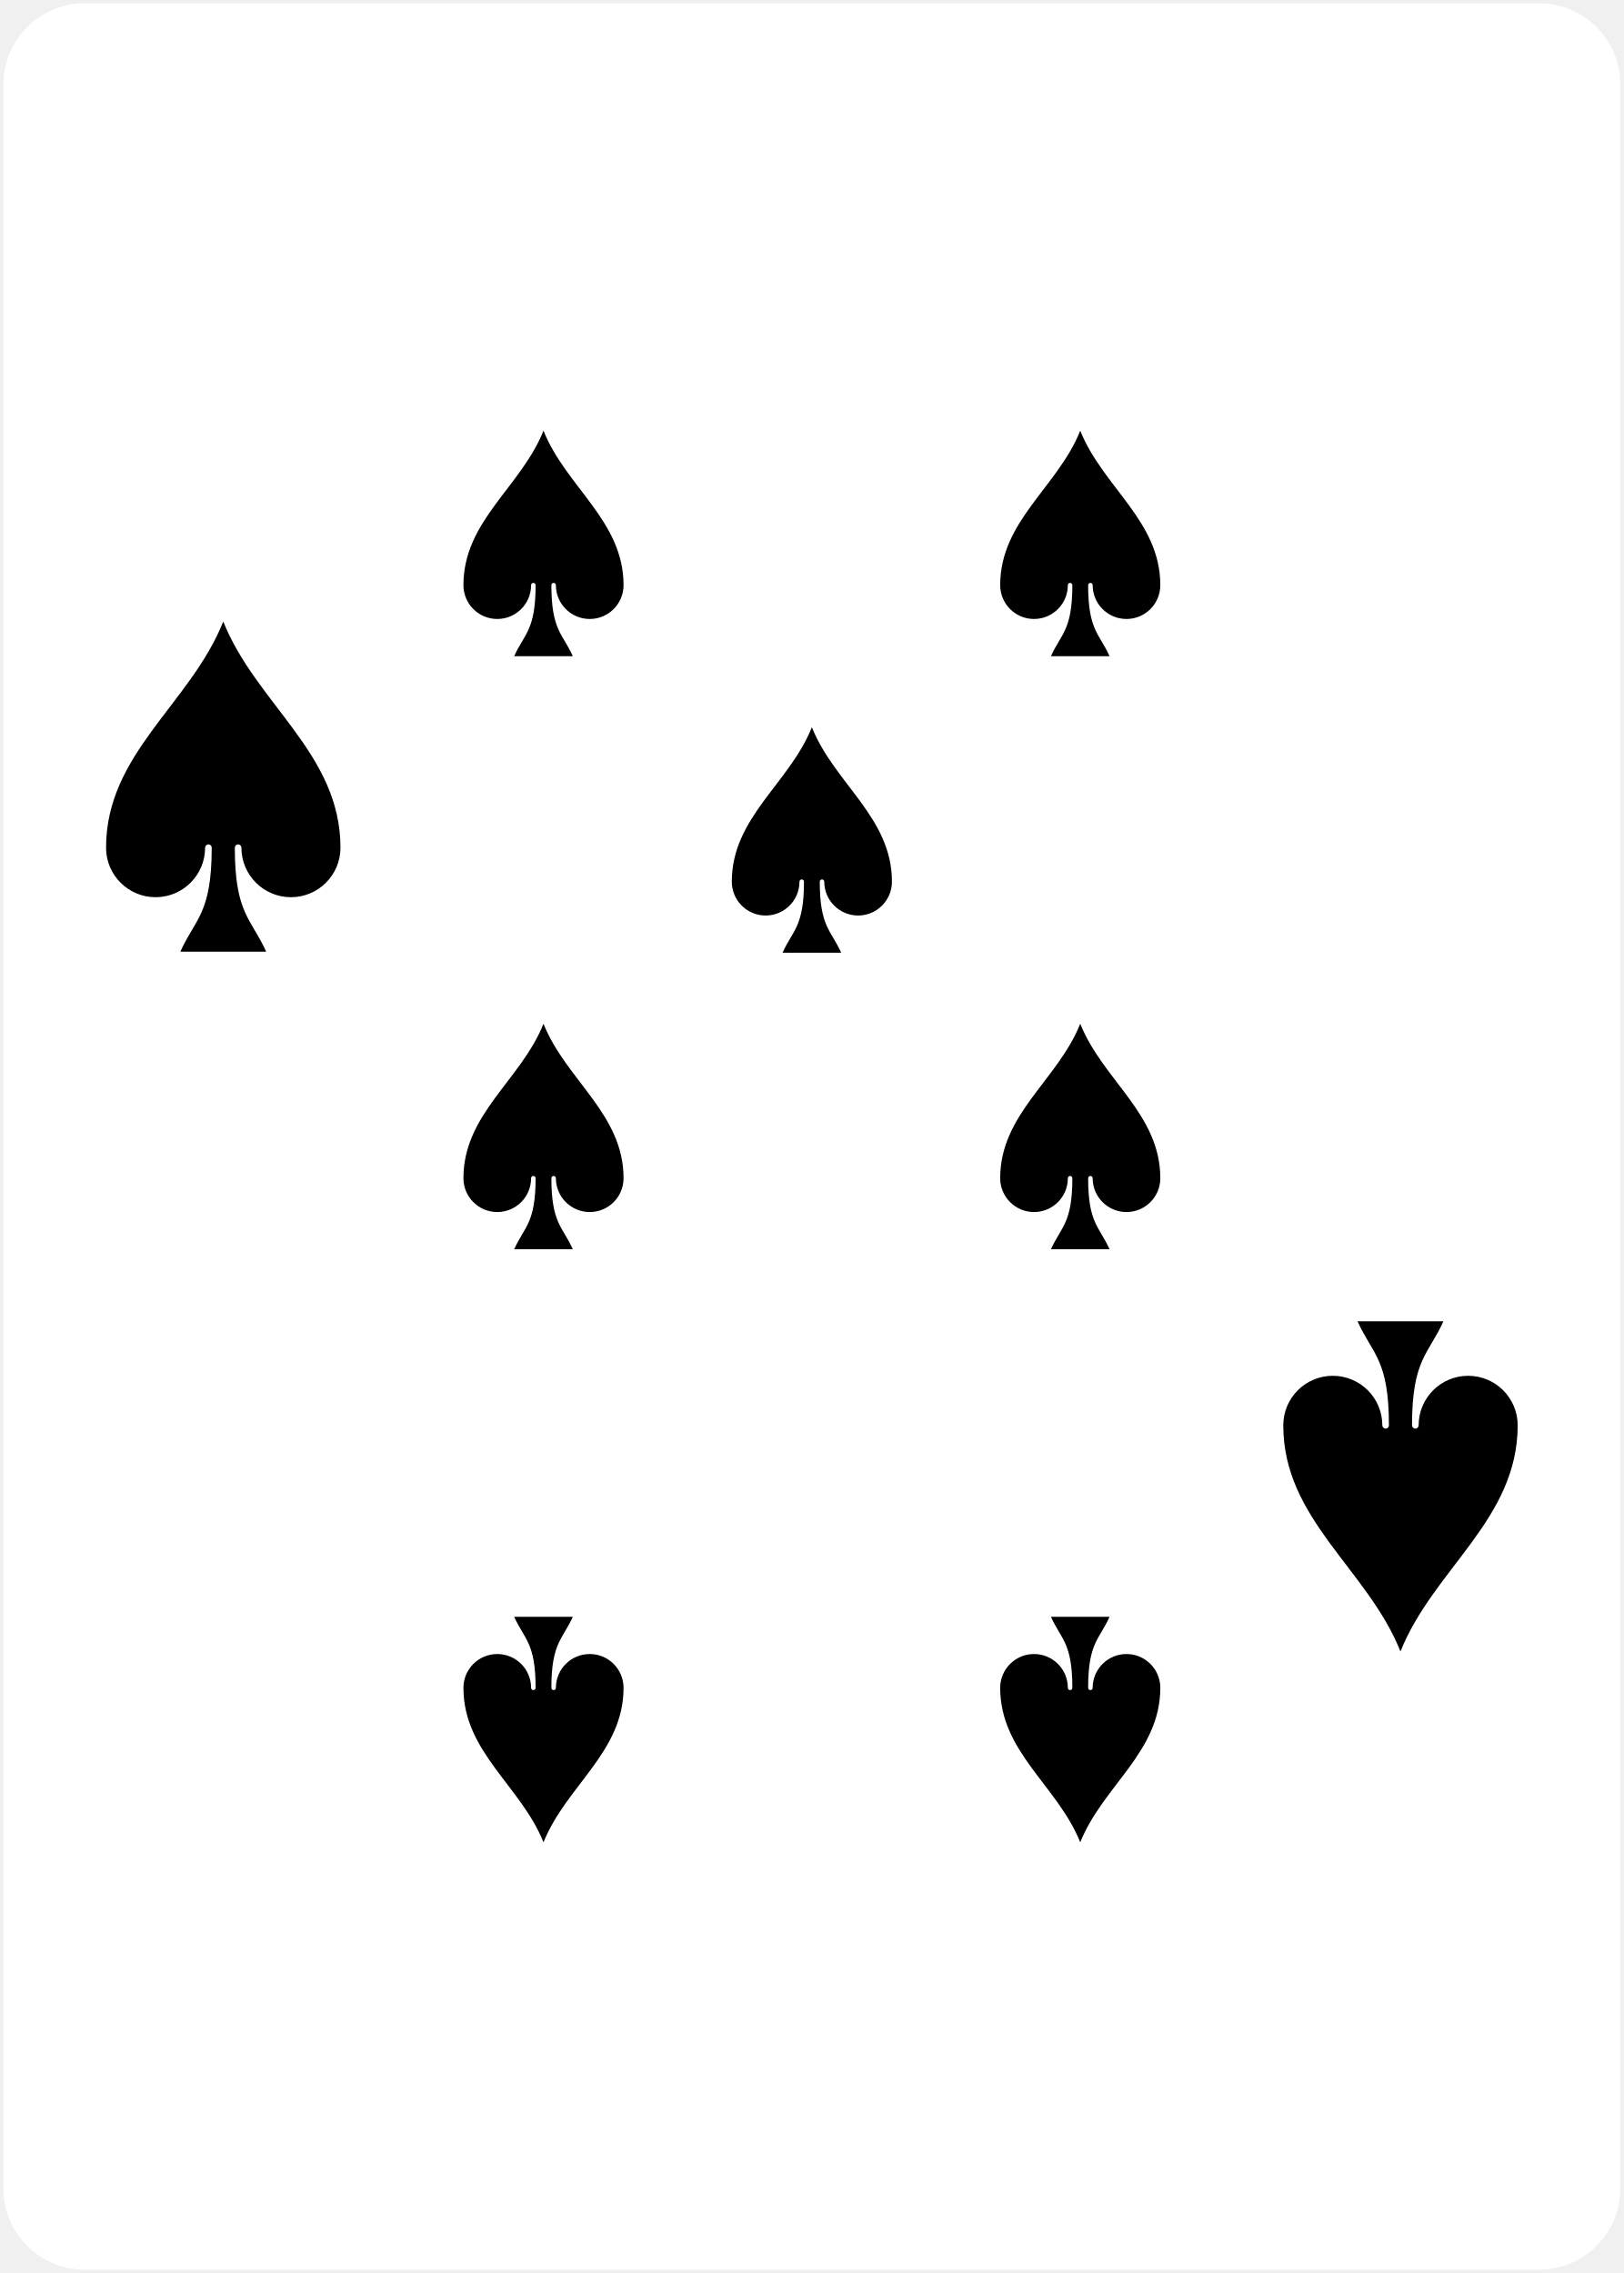
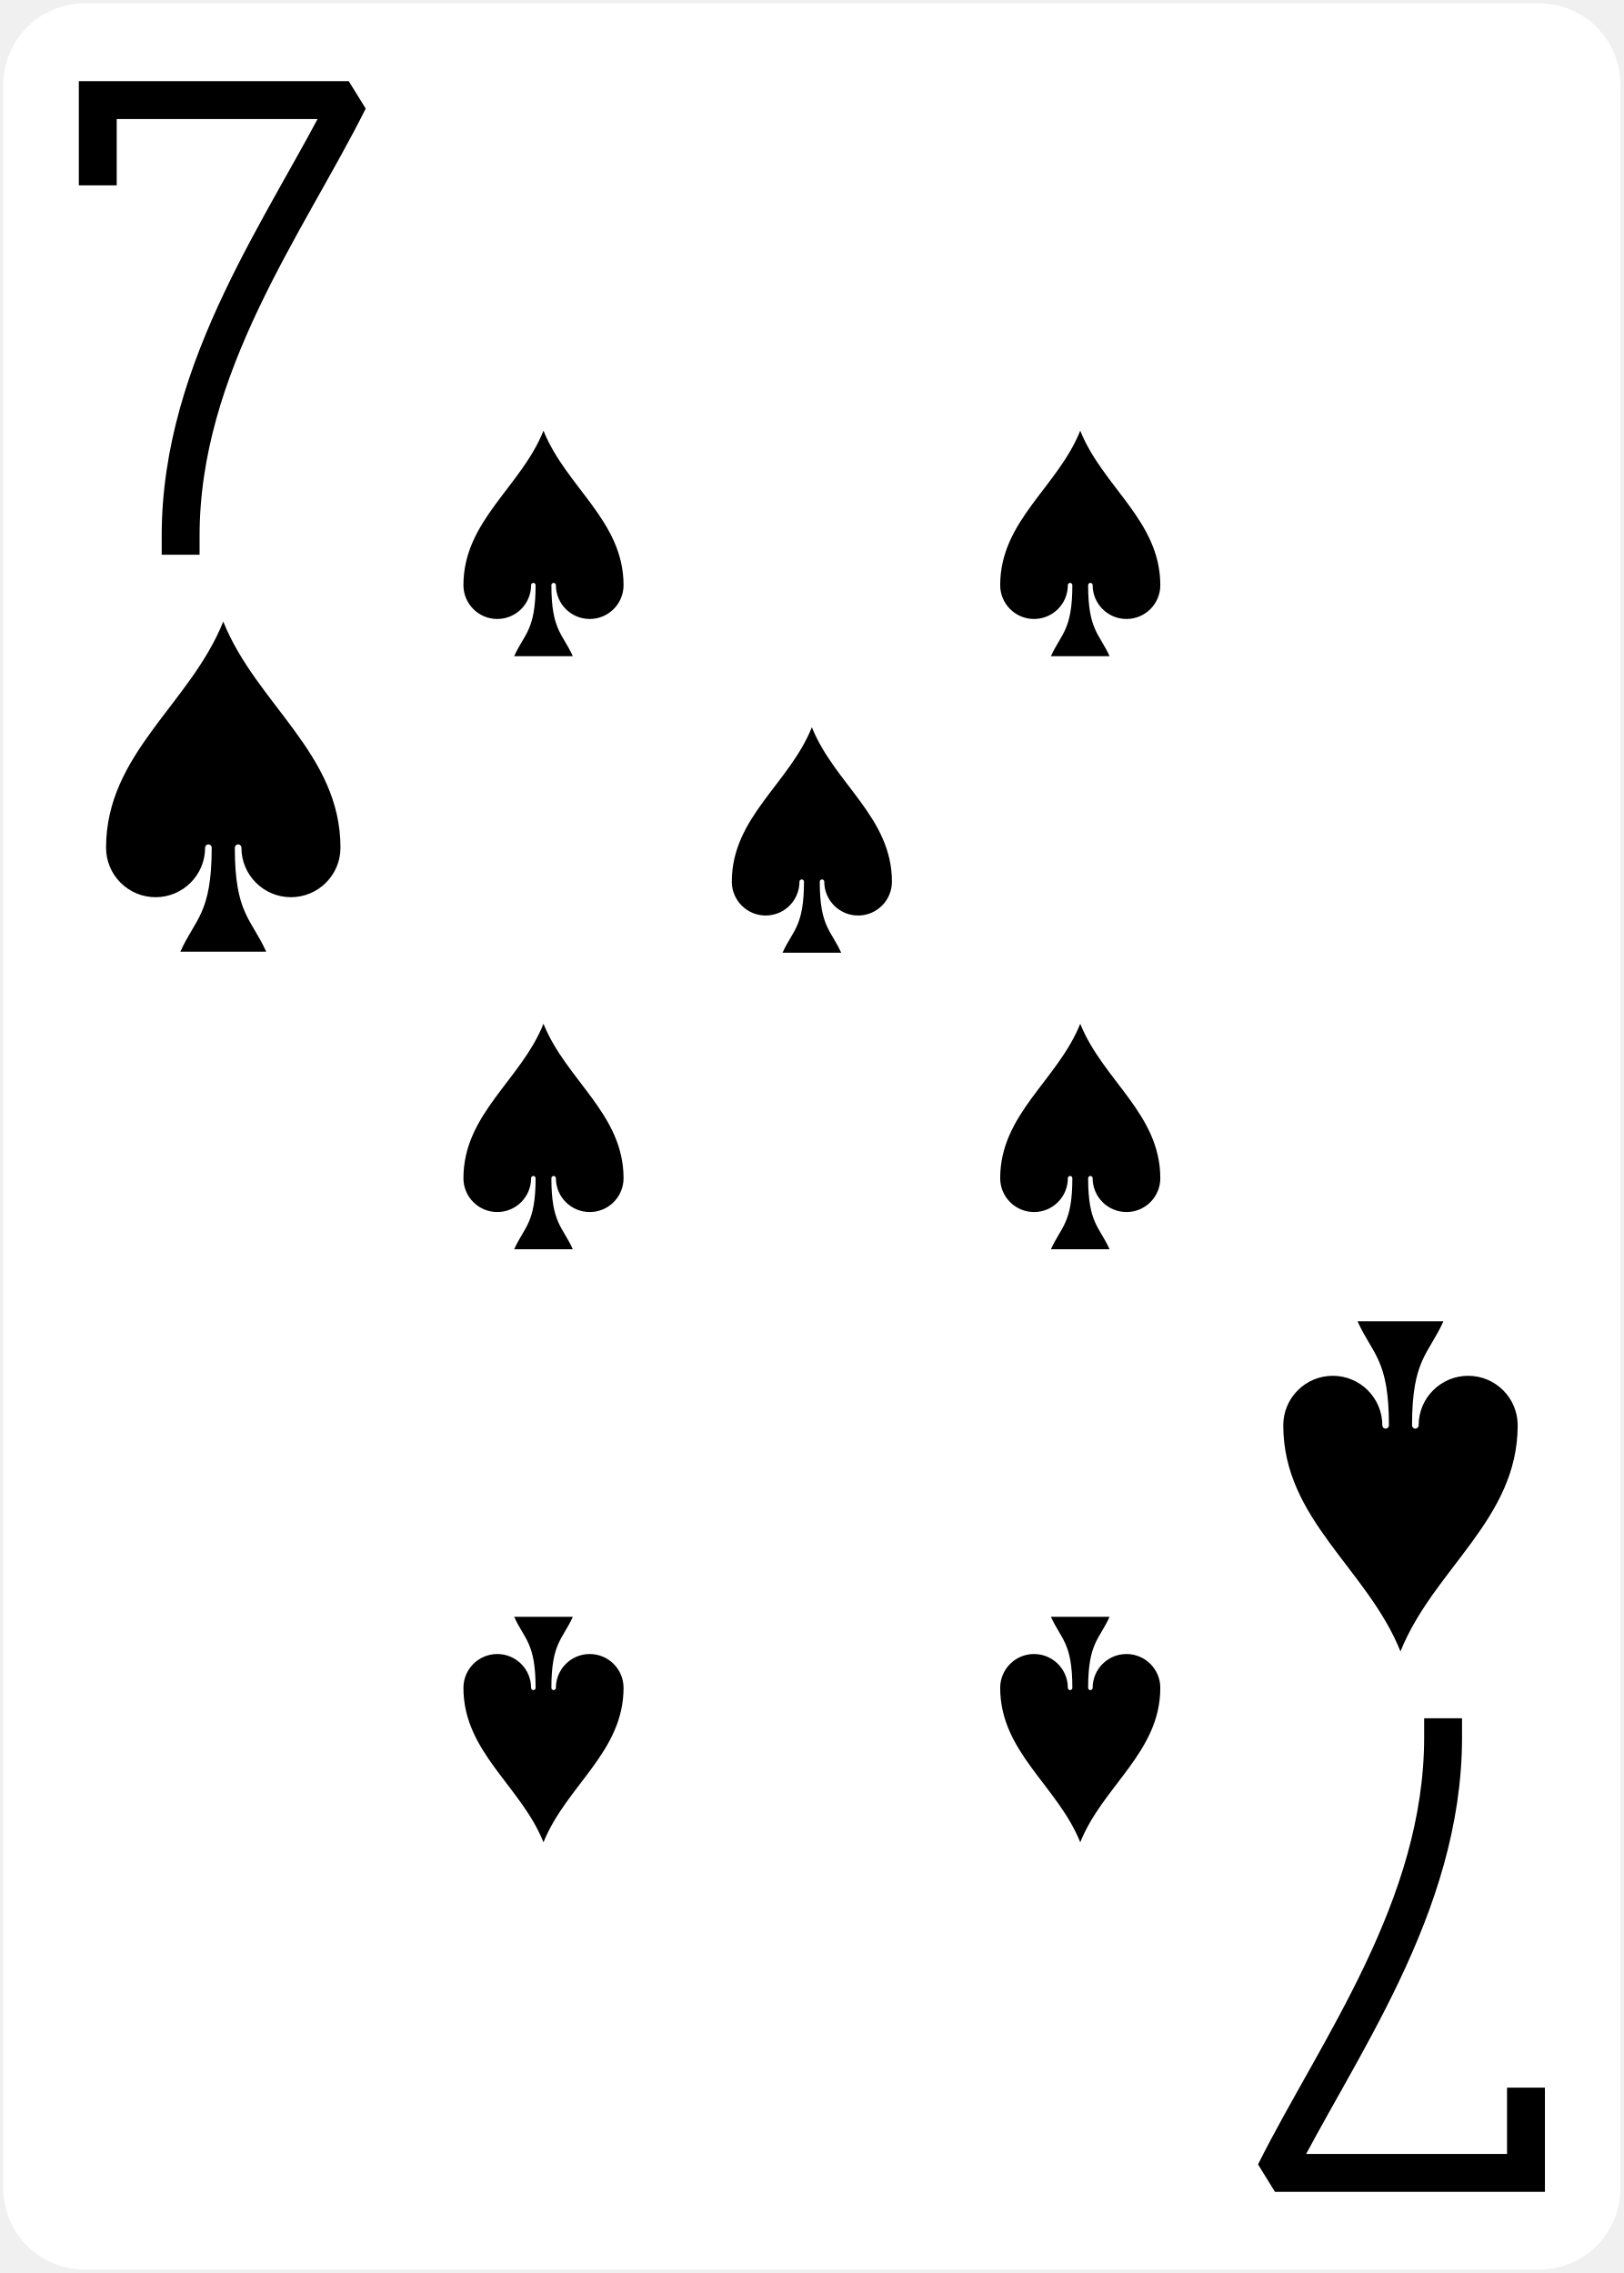
<svg xmlns="http://www.w3.org/2000/svg" xmlns:xlink="http://www.w3.org/1999/xlink" class="card" face="7S" height="3.5in" preserveAspectRatio="none" viewBox="-120 -168 240 336" width="2.5in">
  <defs>
    <symbol id="SS7" viewBox="-600 -600 1200 1200" preserveAspectRatio="xMinYMid">
      <path d="M0 -500C100 -250 355 -100 355 185A150 150 0 0 1 55 185A10 10 0 0 0 35 185C35 385 85 400 130 500L-130 500C-85 400 -35 385 -35 185A10 10 0 0 0 -55 185A150 150 0 0 1 -355 185C-355 -100 -100 -250 0 -500Z" fill="black" />
    </symbol>
    <symbol id="VS7" viewBox="-500 -500 1000 1000" preserveAspectRatio="xMinYMid">
-       <path d="M-265 -320L-265 -460L265 -460C135 -200 -90 100 -90 460" stroke-width="80" stroke-linecap="square" stroke-miterlimit="1.5" fill="none" />
+       <path d="M-265 -320L-265 -460L265 -460C135 -200 -90 100 -90 460" stroke="black" stroke-width="80" stroke-linecap="square" stroke-miterlimit="1.5" fill="none" />
    </symbol>
  </defs>
  <rect width="239" height="335" x="-119.5" y="-167.5" rx="12" ry="12" fill="white" />
  <use xlink:href="#VS7" height="70" width="70" x="-122" y="-156" />
  <use xlink:href="#SS7" height="58.558" width="58.558" x="-116.279" y="-81" />
  <use xlink:href="#SS7" height="40" width="40" x="-59.668" y="-107.668" />
  <use xlink:href="#SS7" height="40" width="40" x="19.668" y="-107.668" />
  <use xlink:href="#SS7" height="40" width="40" x="-59.668" y="-20" />
  <use xlink:href="#SS7" height="40" width="40" x="19.668" y="-20" />
  <use xlink:href="#SS7" height="40" width="40" x="-20" y="-63.834" />
  <g transform="rotate(180)">
    <use xlink:href="#VS7" height="70" width="70" x="-122" y="-156" />
    <use xlink:href="#SS7" height="58.558" width="58.558" x="-116.279" y="-81" />
    <use xlink:href="#SS7" height="40" width="40" x="-59.668" y="-107.668" />
    <use xlink:href="#SS7" height="40" width="40" x="19.668" y="-107.668" />
  </g>
</svg>
